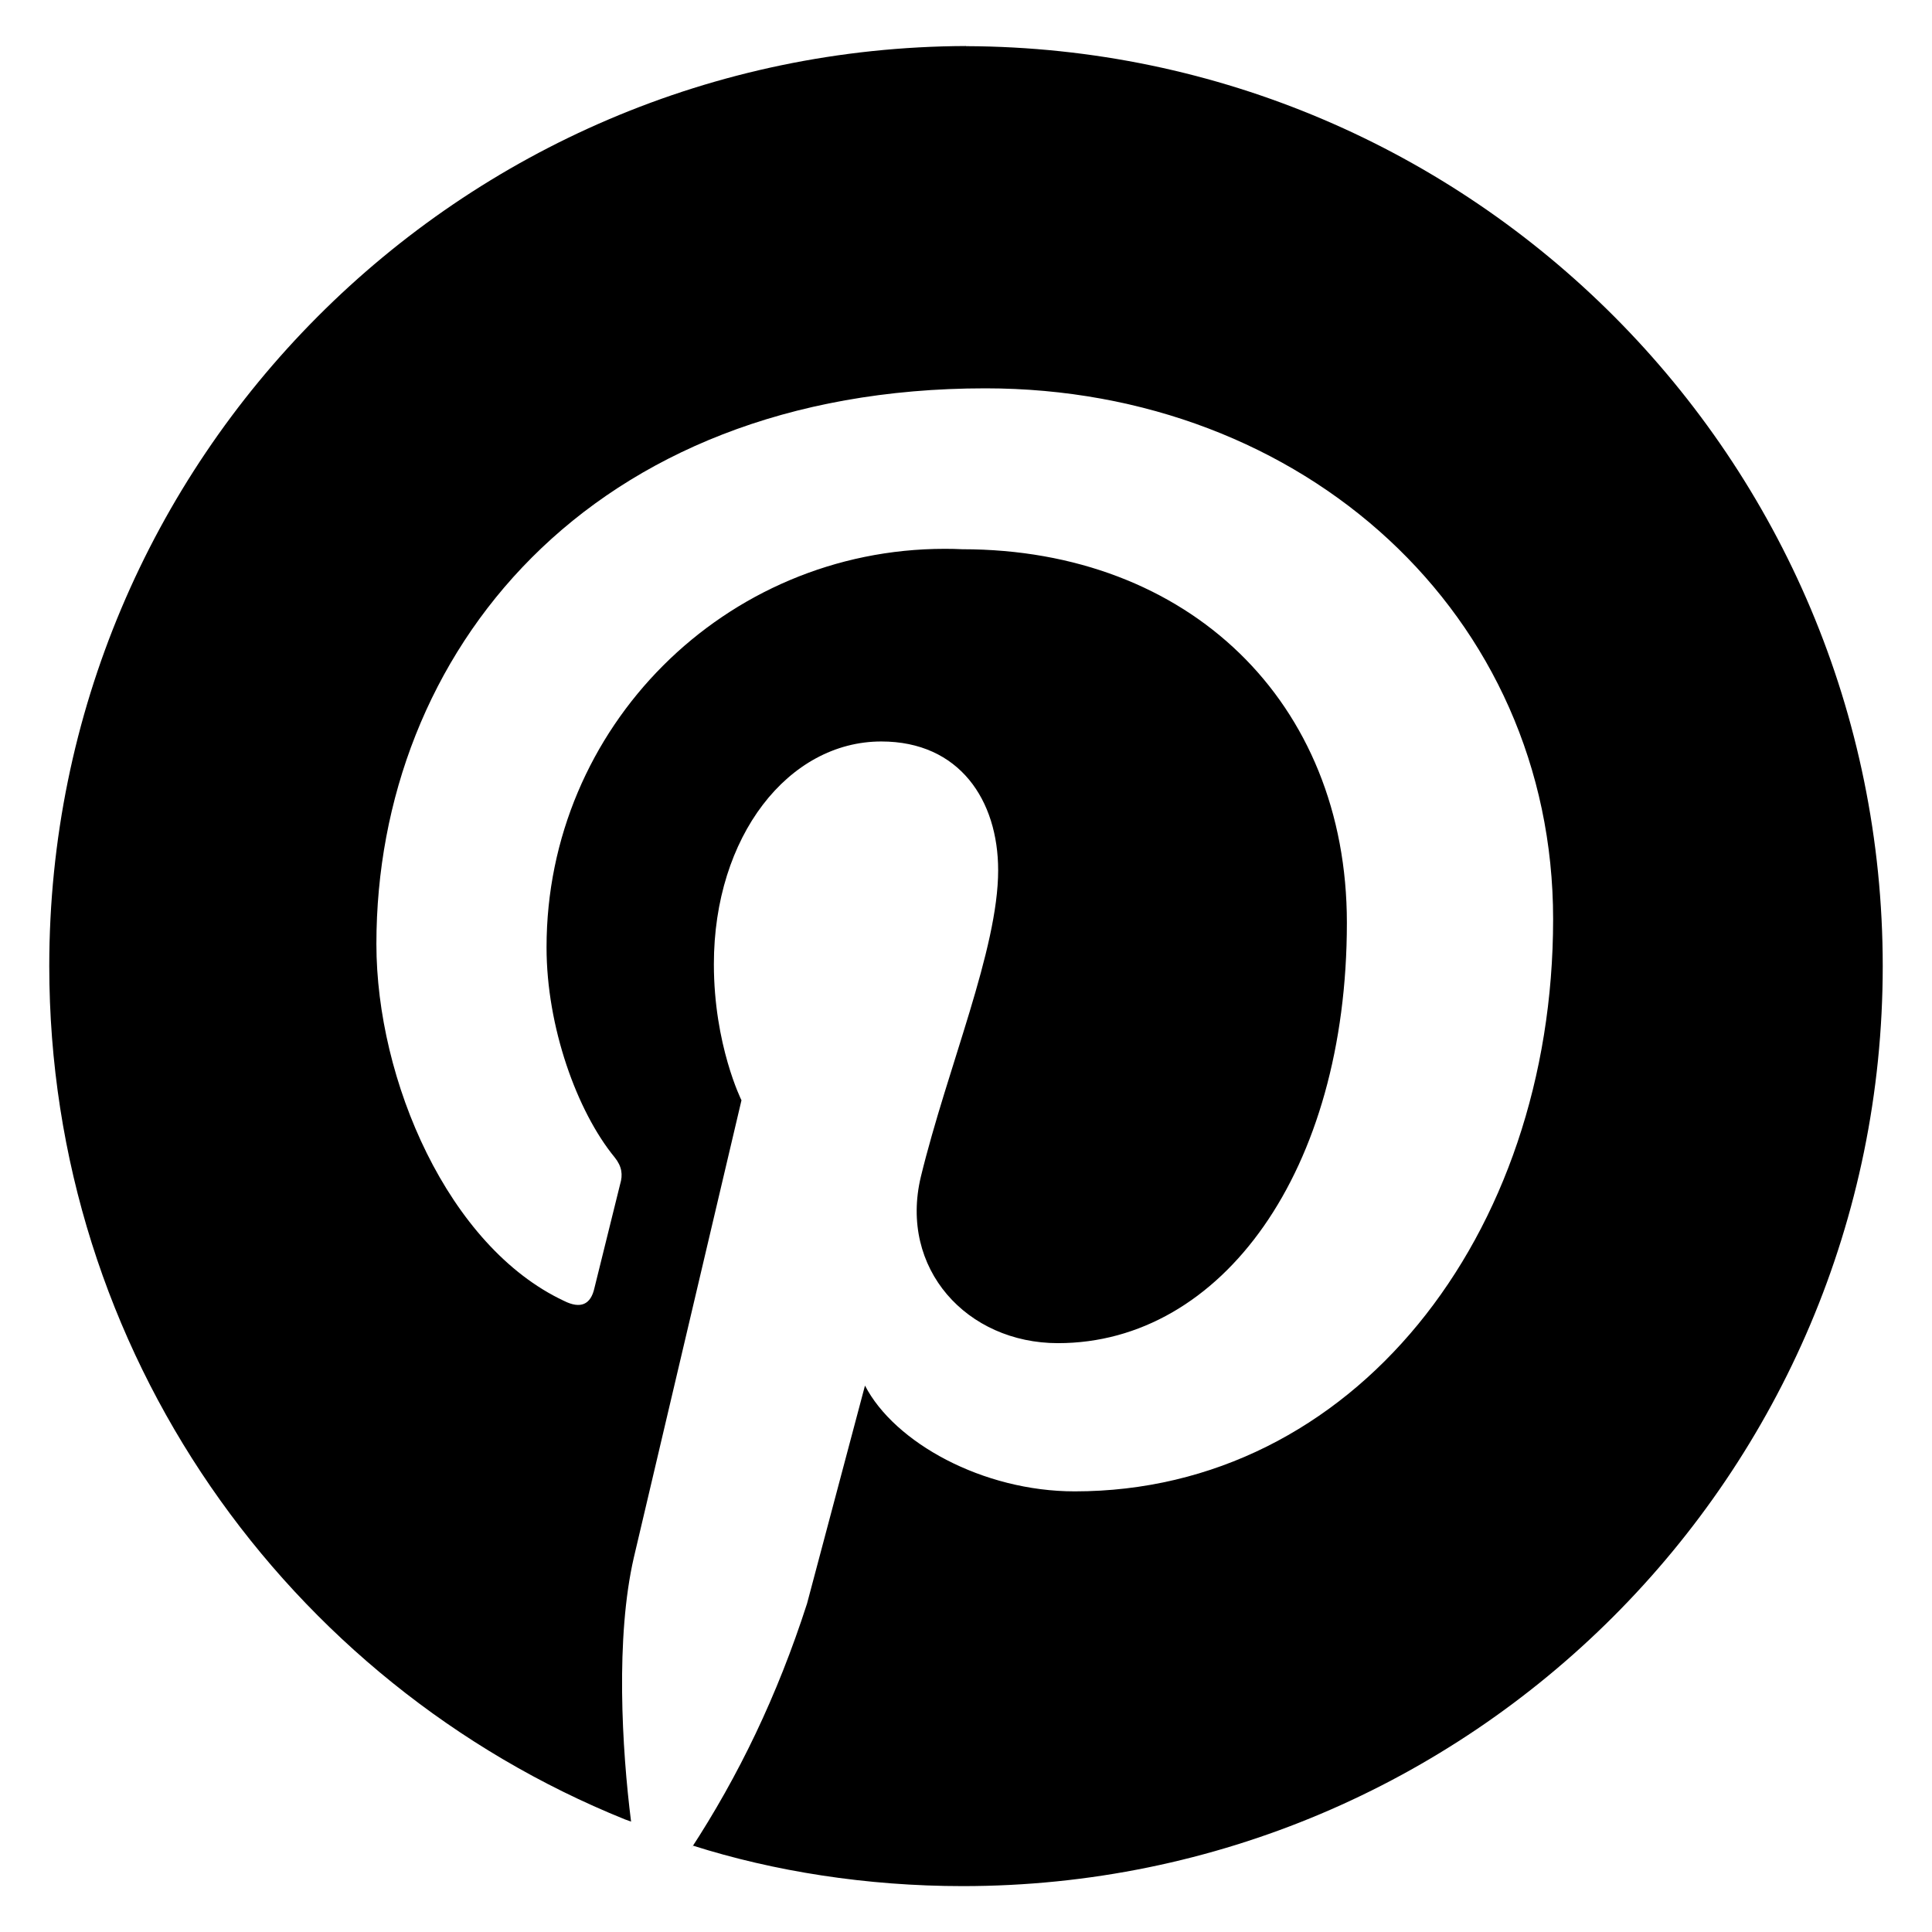
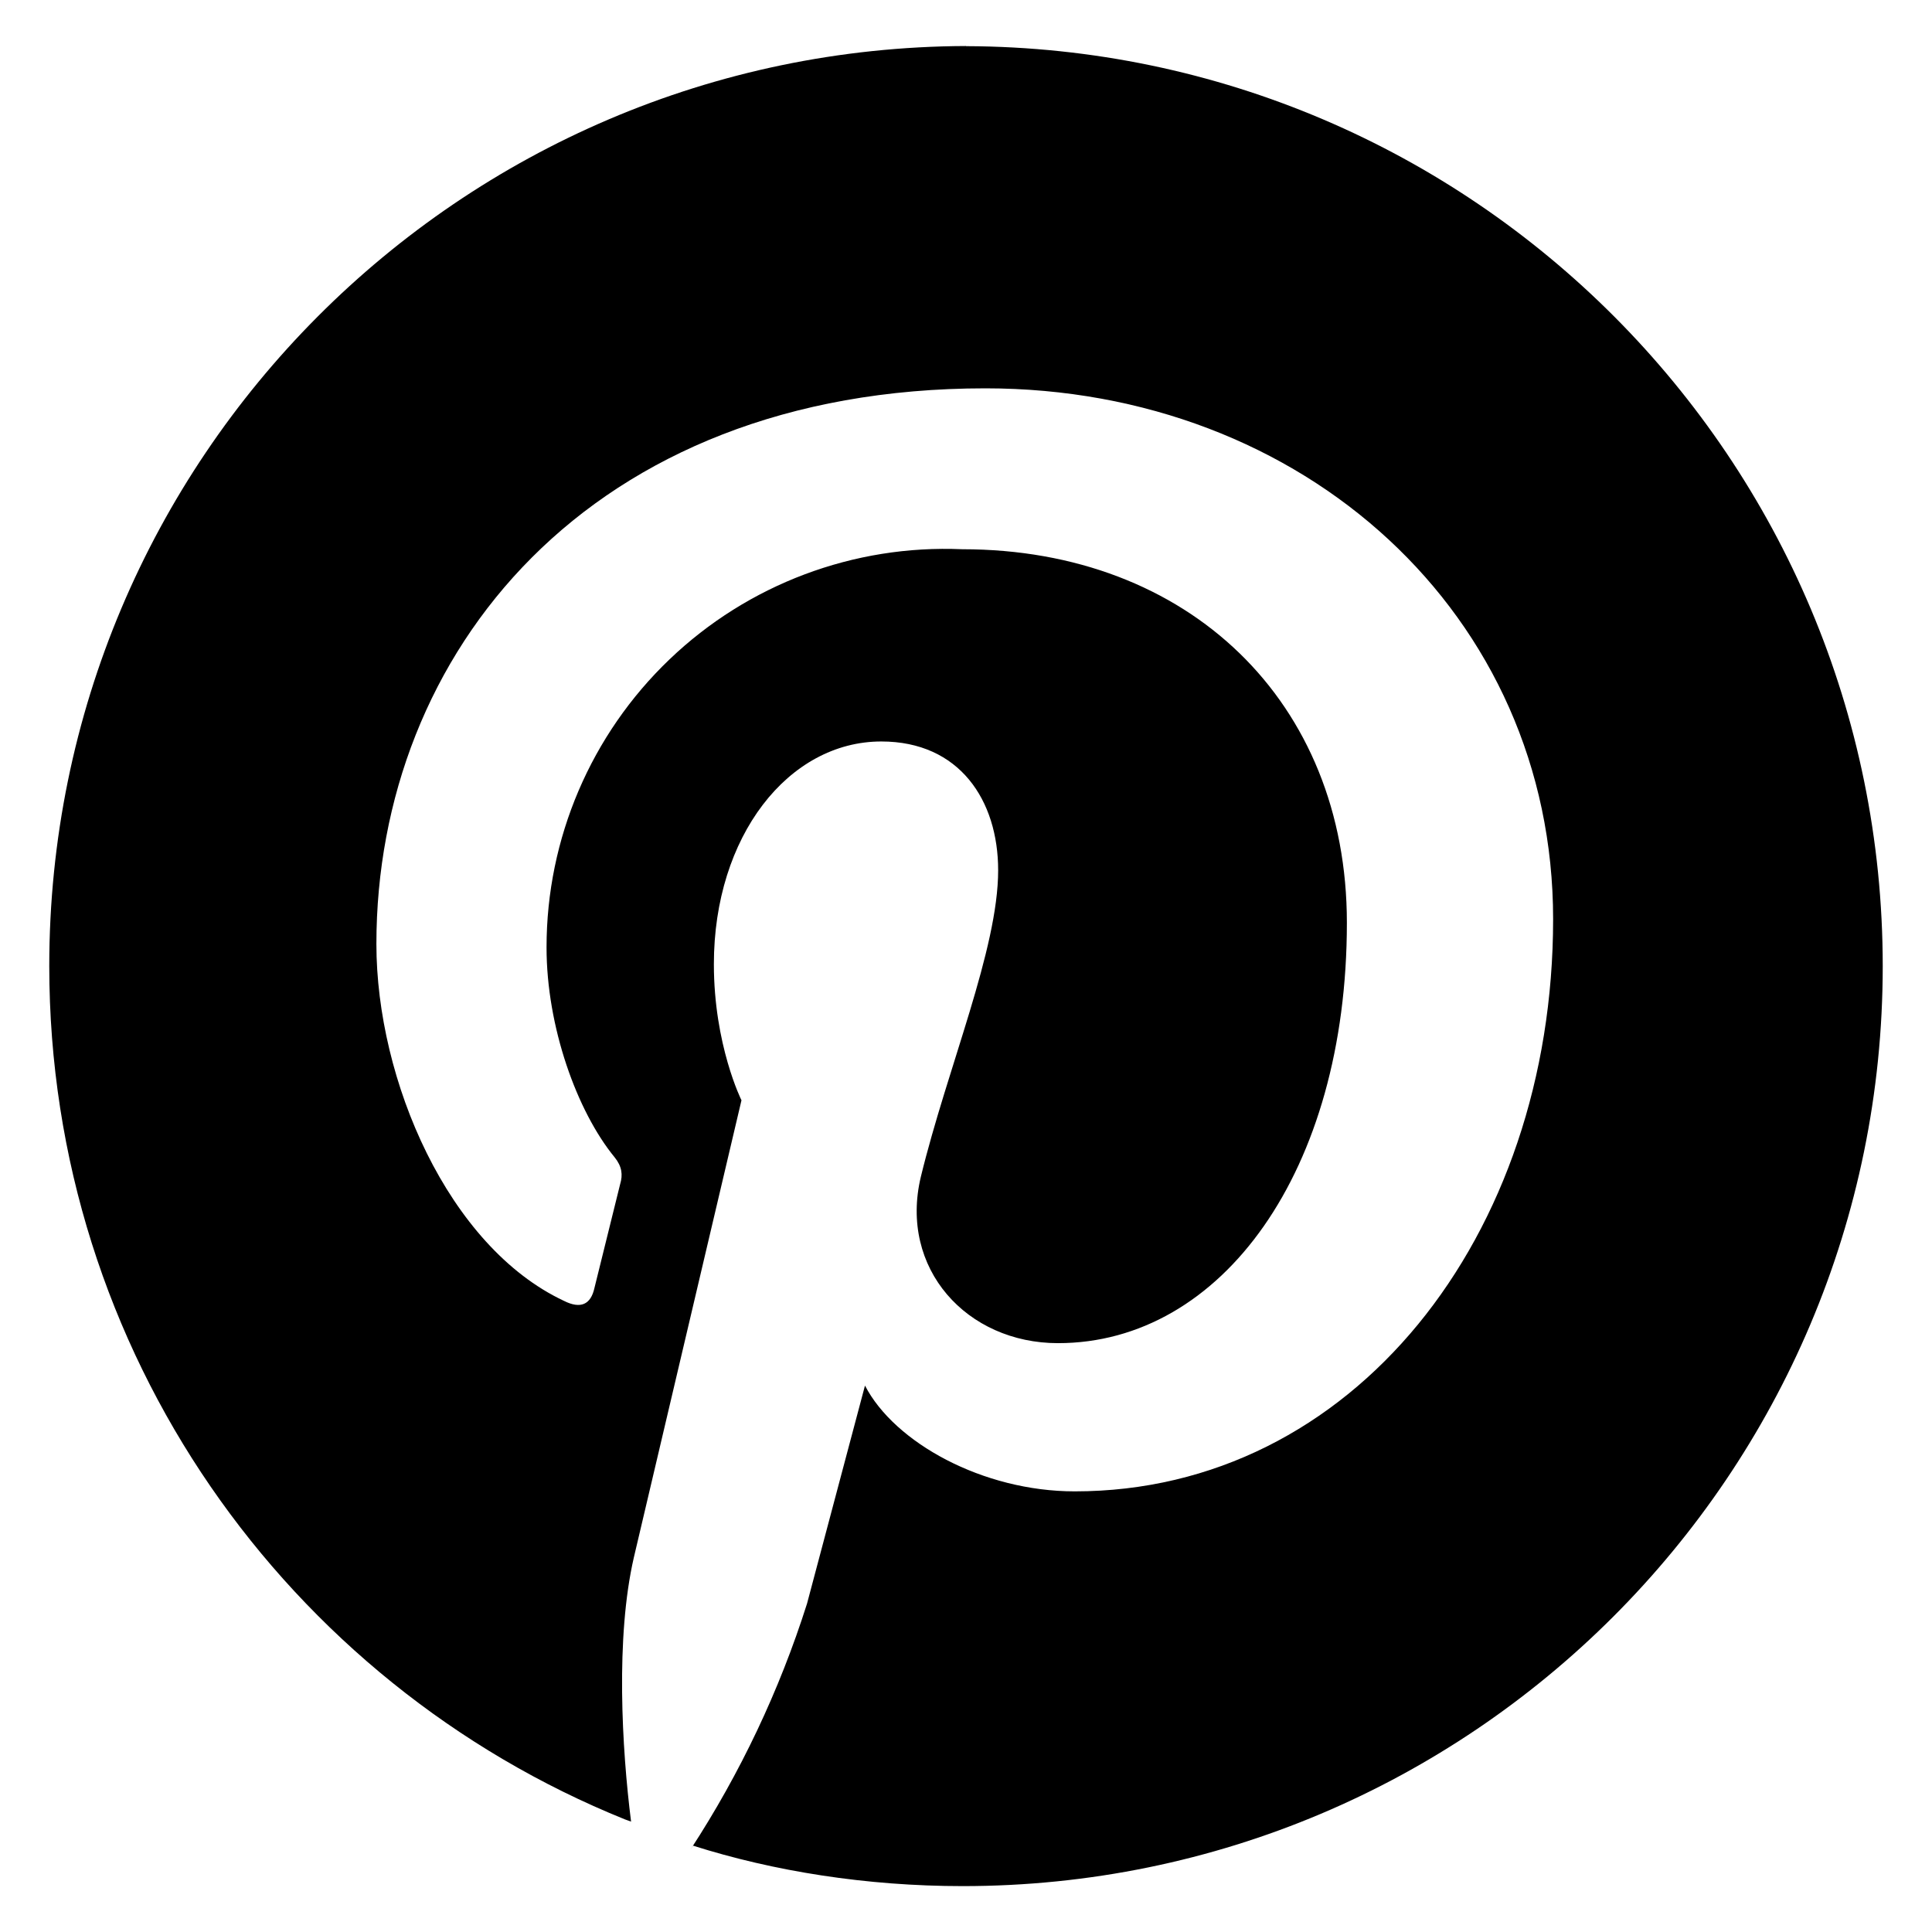
- <svg xmlns="http://www.w3.org/2000/svg" width="28" height="28" viewBox="0 0 28 28" fill="none">
-   <path d="M14 0.667C6.657 0.694 0.714 6.653 0.714 14C0.714 19.599 4.166 24.393 9.057 26.368L9.146 26.4C9.013 25.347 8.919 23.733 9.186 22.573L10.746 15.946C10.746 15.946 10.346 15.146 10.346 13.973C10.346 12.12 11.426 10.746 12.773 10.746C13.906 10.746 14.466 11.599 14.466 12.613C14.466 13.76 13.733 15.466 13.346 17.053C13.026 18.386 14.013 19.466 15.333 19.466C17.706 19.466 19.52 16.973 19.52 13.373C19.52 10.173 17.227 7.96 13.947 7.96C13.871 7.956 13.783 7.954 13.694 7.954C10.505 7.954 7.921 10.539 7.921 13.727C7.921 13.729 7.921 13.731 7.921 13.733C7.921 14.88 8.361 16.106 8.908 16.773C9.015 16.906 9.028 17.026 8.988 17.16L8.615 18.667C8.562 18.907 8.415 18.974 8.175 18.854C6.495 18.067 5.455 15.654 5.455 13.681C5.455 9.481 8.522 5.628 14.282 5.628C18.895 5.628 22.509 8.908 22.509 13.321C22.509 17.921 19.602 21.614 15.576 21.614C14.243 21.614 12.963 20.907 12.536 20.081L11.696 23.241C11.265 24.578 10.704 25.739 10.008 26.804L10.042 26.748C11.212 27.12 12.558 27.335 13.953 27.335C21.317 27.335 27.286 21.365 27.286 14.002C27.286 6.655 21.344 0.696 14.004 0.669H14.001L14 0.667Z" fill="black" />
+ <svg xmlns="http://www.w3.org/2000/svg" width="28" height="28" fill="none">
+   <path fill="#000" d="M14 .667C6.657.694.714 6.653.714 14c0 5.599 3.452 10.393 8.343 12.368l.089.032c-.133-1.053-.227-2.667.04-3.827l1.56-6.627s-.4-.8-.4-1.973c0-1.853 1.08-3.227 2.427-3.227 1.133 0 1.693.853 1.693 1.867 0 1.147-.733 2.853-1.12 4.44-.32 1.333.667 2.413 1.987 2.413 2.373 0 4.187-2.493 4.187-6.093 0-3.2-2.293-5.413-5.573-5.413a5.773 5.773 0 0 0-6.026 5.767v.006c0 1.147.44 2.373.987 3.04.107.133.12.253.08.387l-.373 1.507c-.053.24-.2.307-.44.187-1.68-.787-2.72-3.2-2.72-5.173 0-4.2 3.067-8.053 8.827-8.053 4.613 0 8.227 3.28 8.227 7.693 0 4.6-2.907 8.293-6.933 8.293-1.333 0-2.613-.707-3.04-1.533l-.84 3.16a14.615 14.615 0 0 1-1.688 3.563l.034-.056c1.17.372 2.516.587 3.911.587 7.364 0 13.333-5.97 13.333-13.333 0-7.347-5.942-13.306-13.282-13.333h-.003L14 .667Z" />
</svg>
